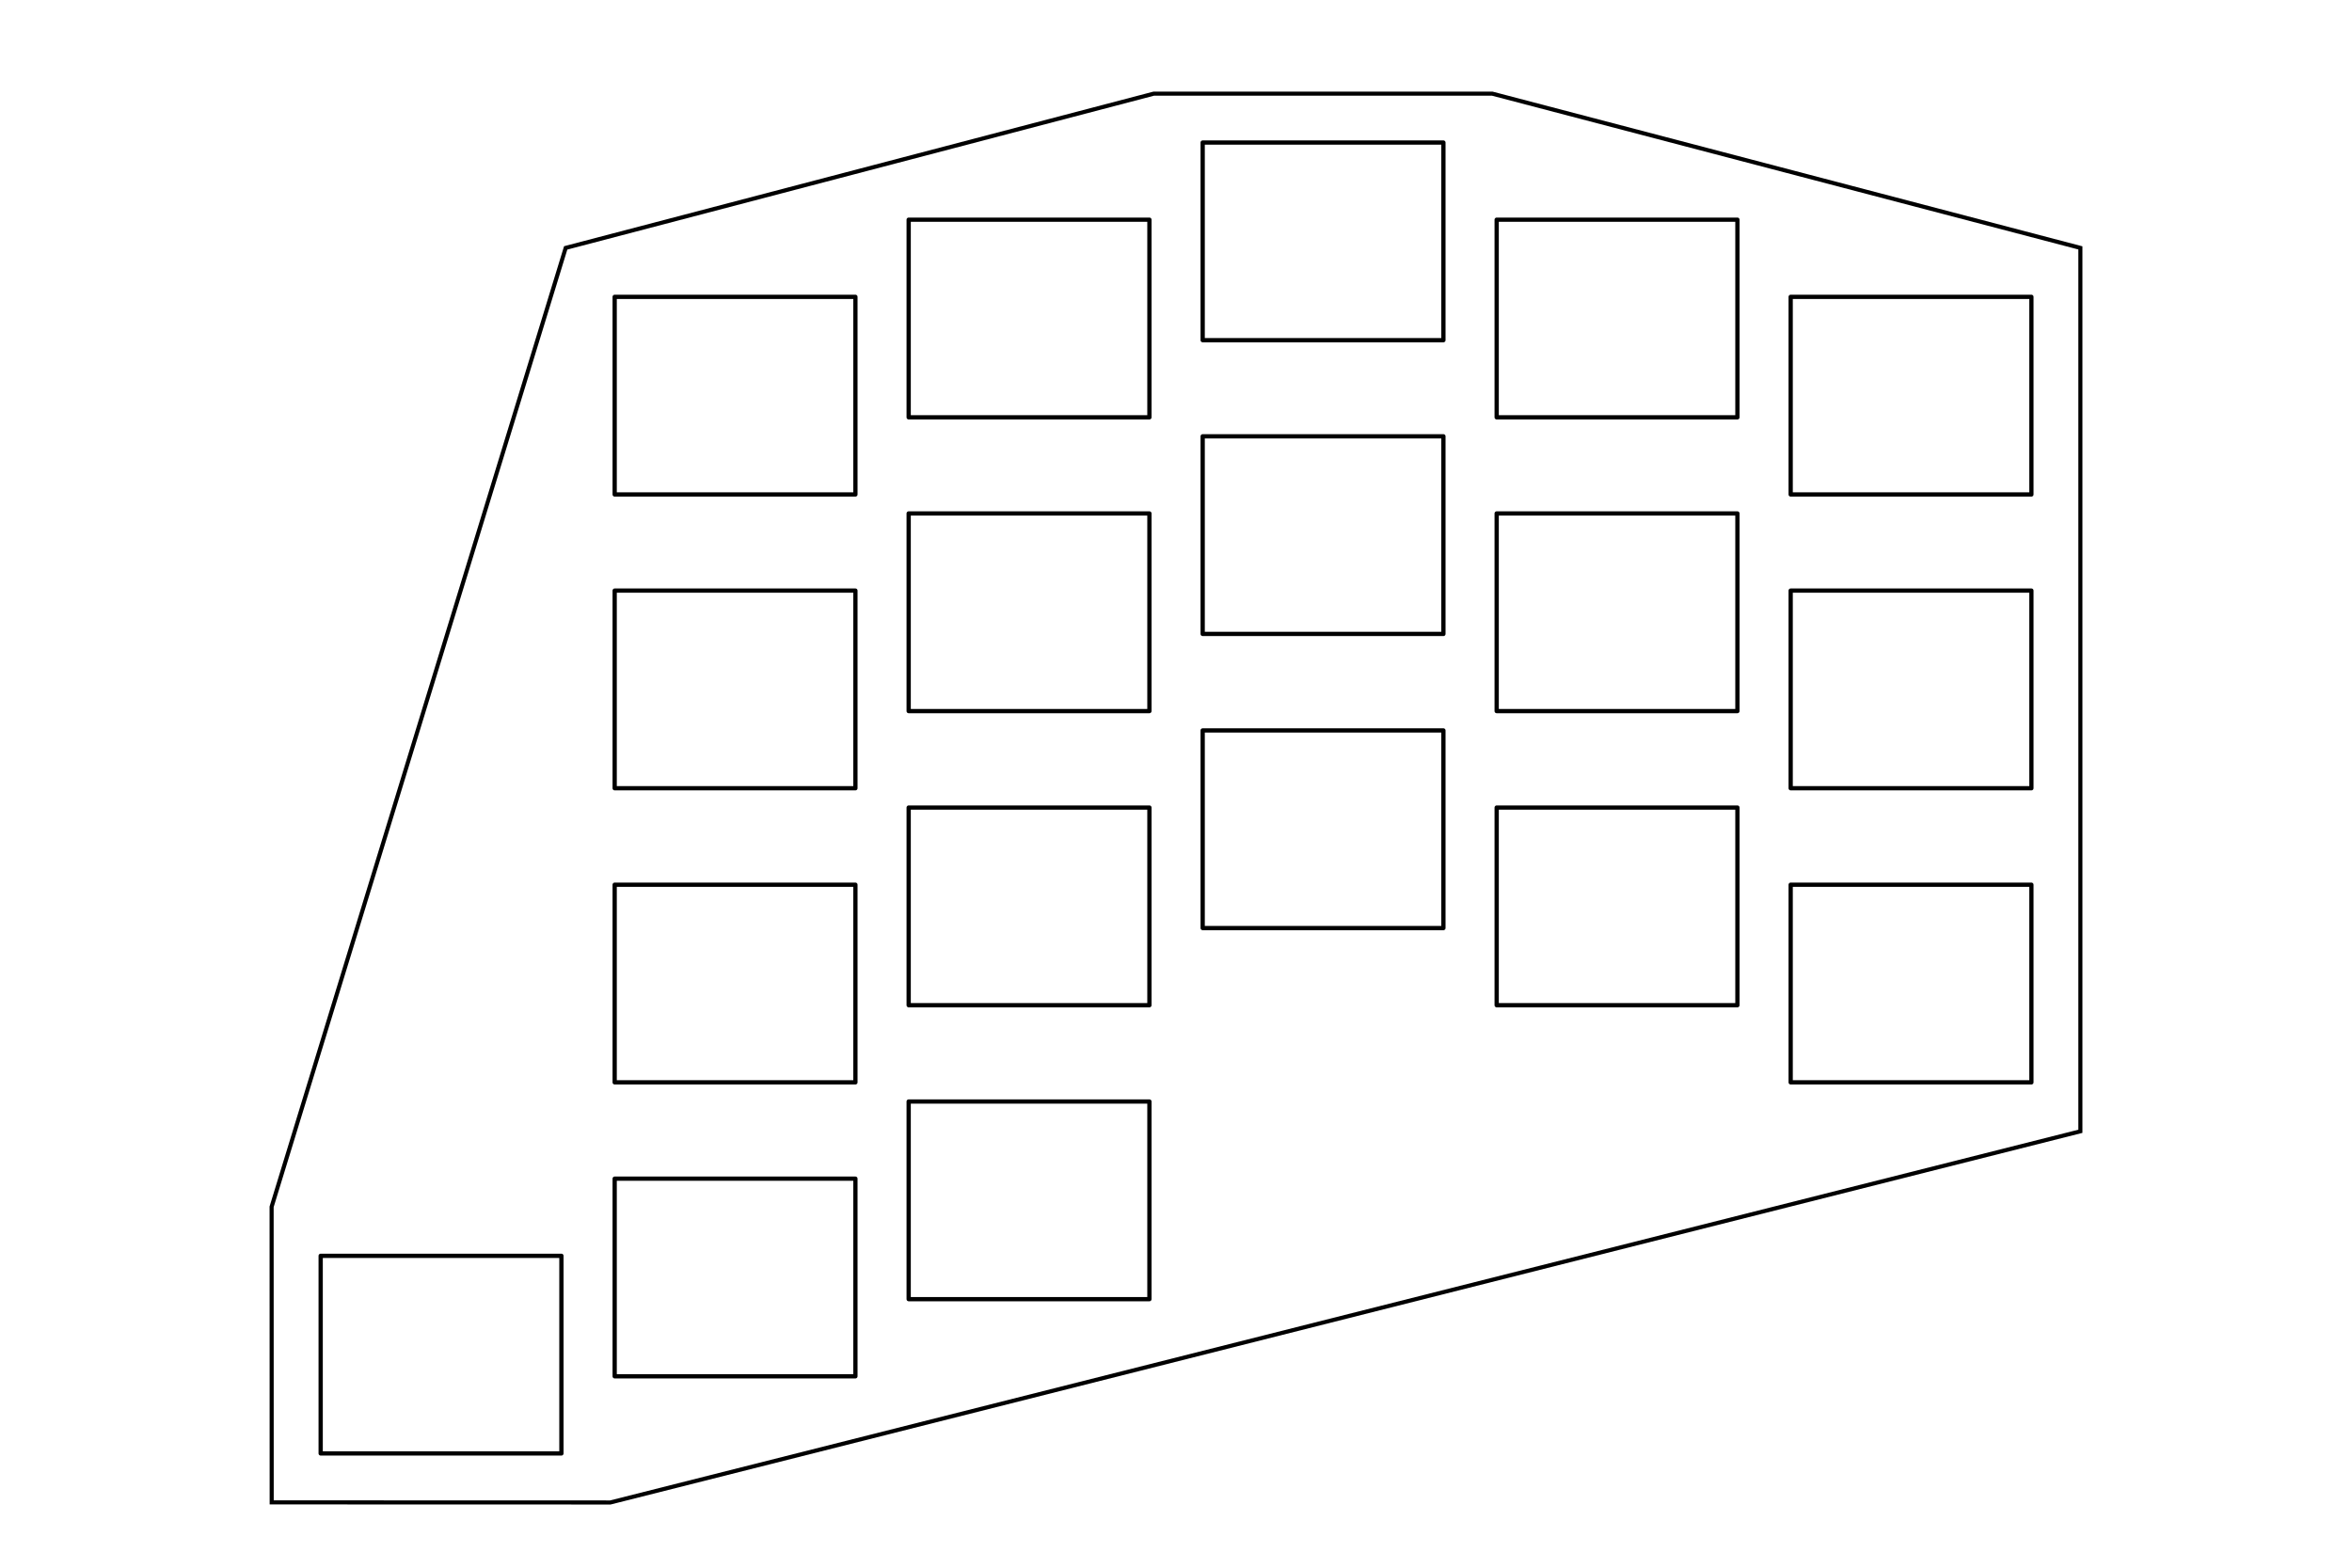
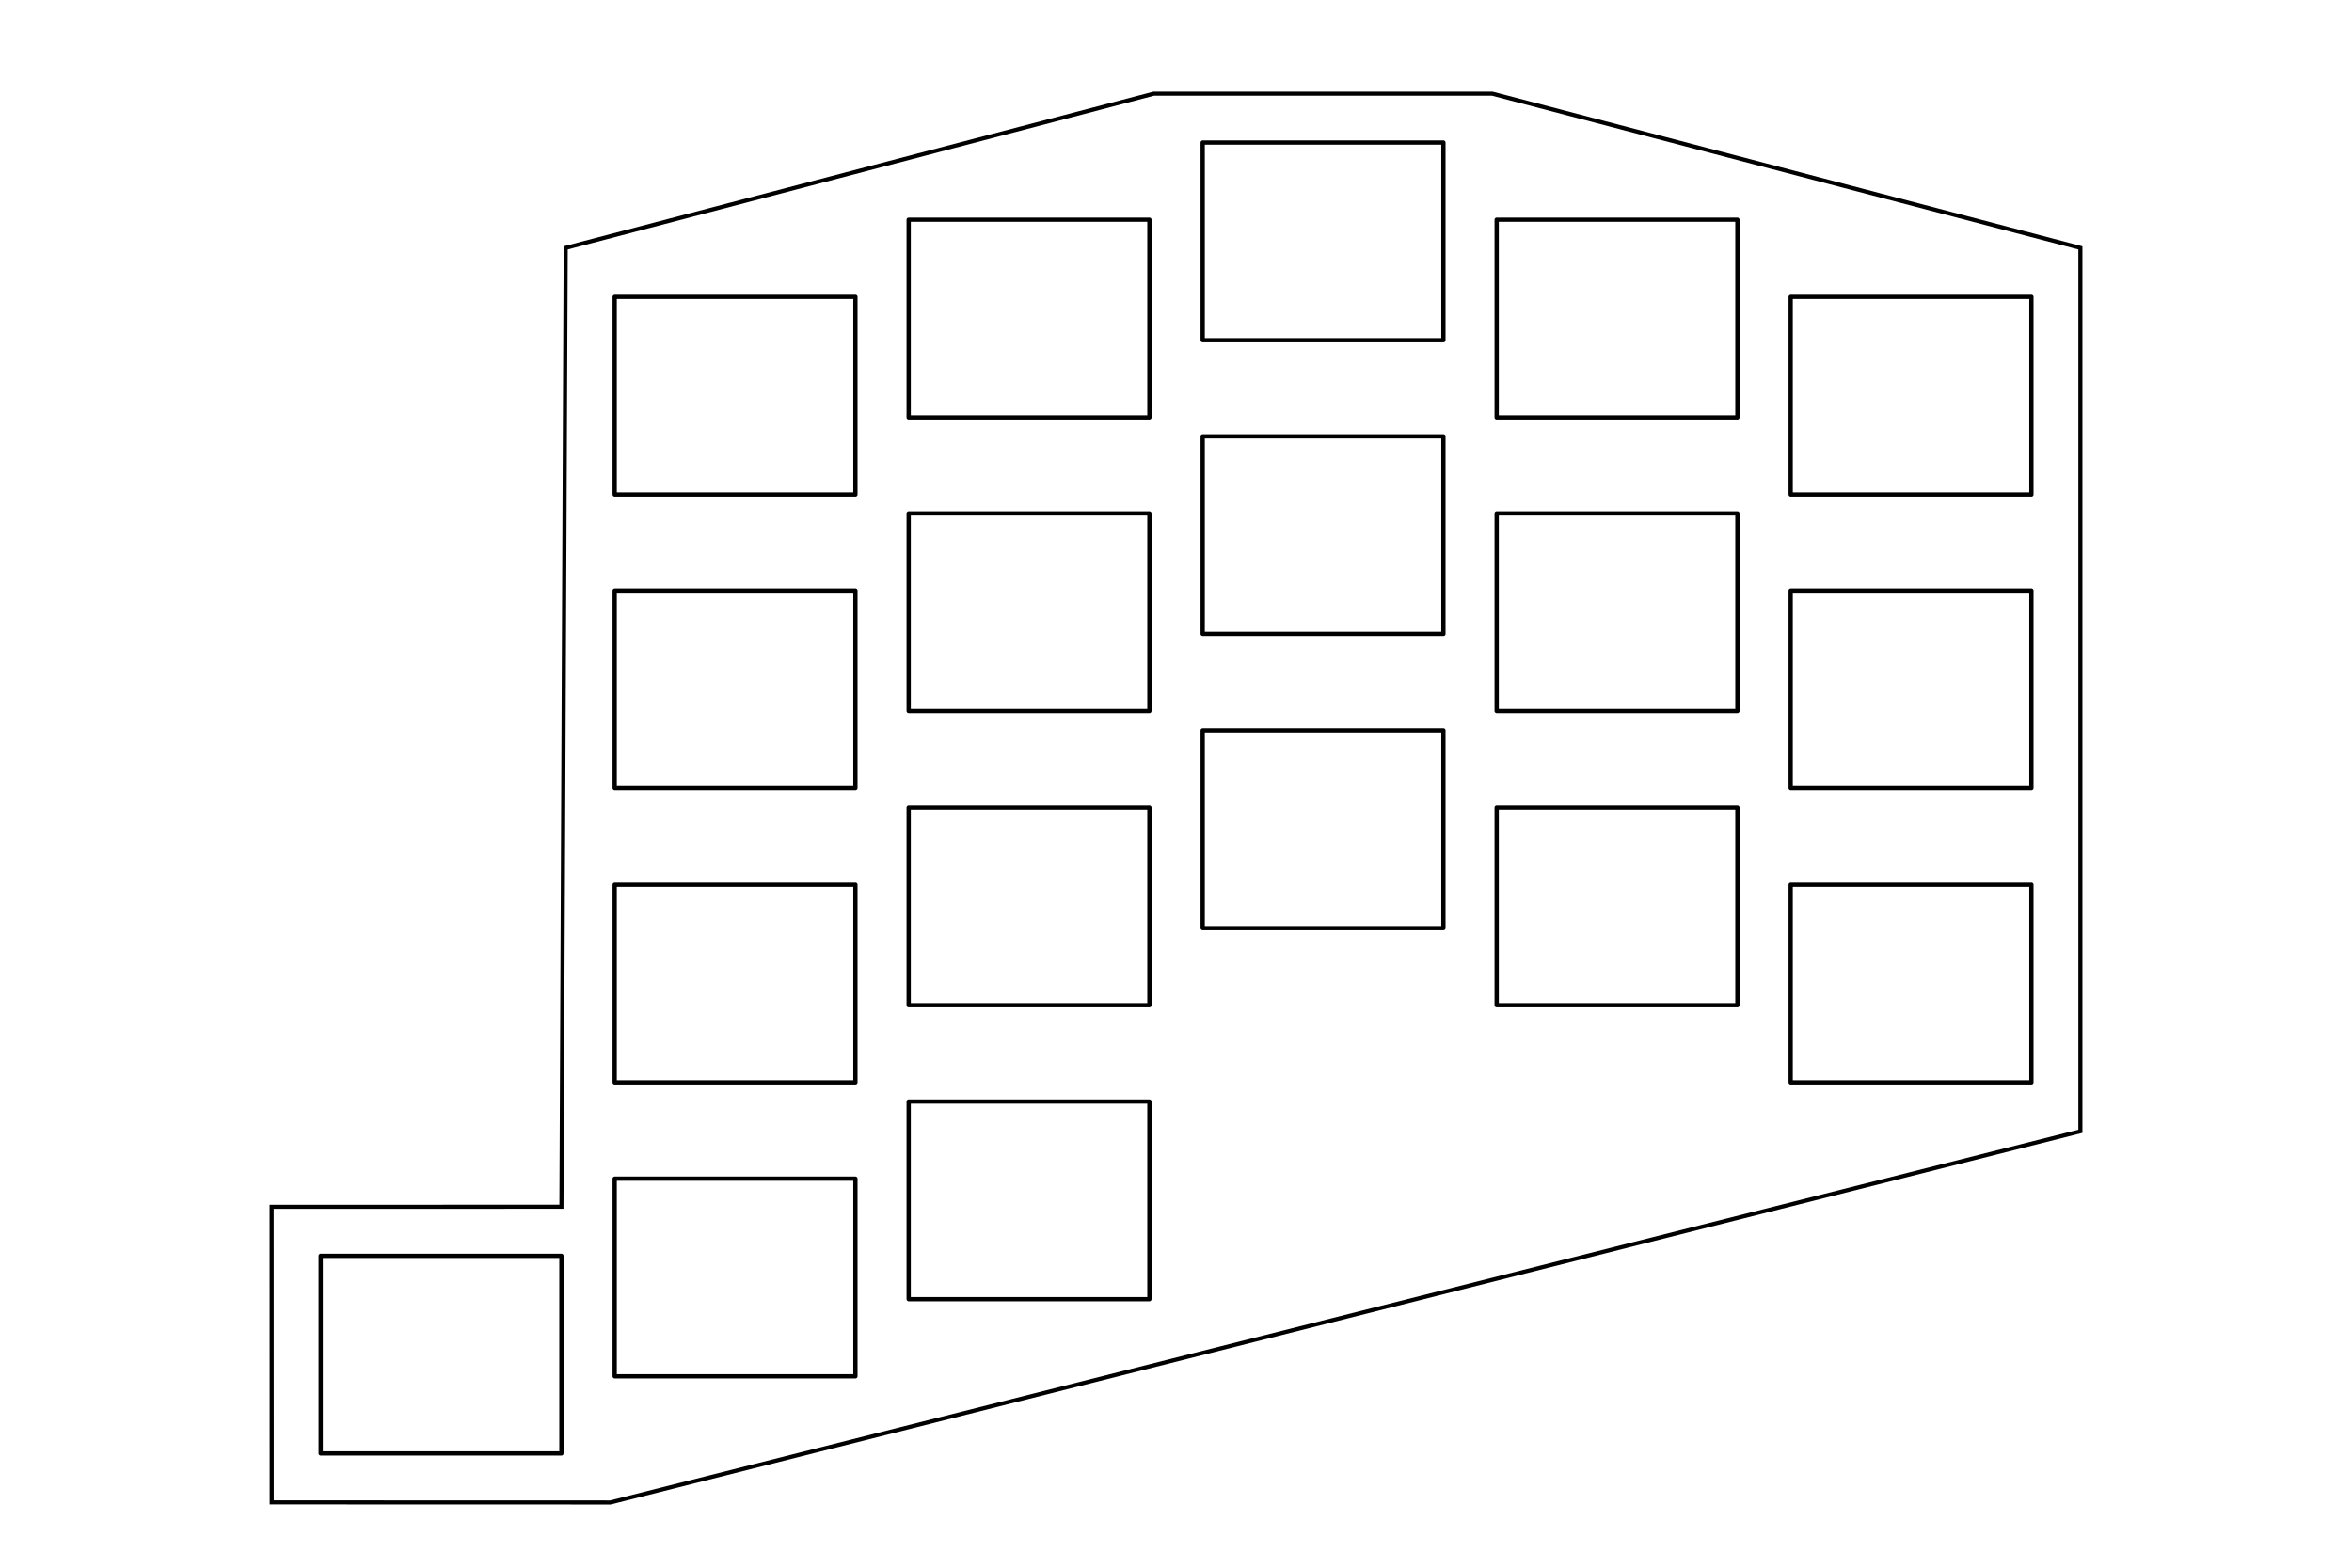
- <svg xmlns="http://www.w3.org/2000/svg" id="svg121" version="1.1" viewBox="0 0 152.4 101.6" height="4in" width="6in">
+ <svg xmlns="http://www.w3.org/2000/svg" width="6in" height="4in" viewBox="0 0 152.4 101.6" version="1.1" id="svg121">
  <defs id="defs115" />
  <g id="layer1">
-     <g transform="translate(0.00264847,3.416738)" id="g814">
-       <g id="g2776" transform="translate(20.63771,15.68343)">
-         <g id="g2653" transform="translate(0,4.999696)">
-           <rect y="57.288" x="0.138" height="12.808" width="15.599" id="rect1798-3-1-5" style="fill:none;stroke:#000000;stroke-width:0.276;stroke-linejoin:round;stroke-miterlimit:4;stroke-dasharray:none;stroke-opacity:1" />
+     <g id="g814" transform="translate(0.00264847,3.416738)">
+       <g transform="translate(20.63771,15.68343)" id="g2776">
+         <g transform="translate(0,4.999696)" id="g2653">
+           <rect style="fill:none;stroke:#000000;stroke-width:0.276;stroke-linejoin:round;stroke-miterlimit:4;stroke-dasharray:none;stroke-opacity:1" id="rect1798-3-1-5" width="15.599" height="12.808" x="0.138" y="57.288" />
        </g>
-         <g transform="translate(19.05)" id="g2653-4">
-           <rect y="0.138" x="0.138" height="12.808" width="15.599" id="rect1798-0" style="fill:none;stroke:#000000;stroke-width:0.276;stroke-linejoin:round;stroke-miterlimit:4;stroke-dasharray:none;stroke-opacity:1" />
-           <rect style="fill:none;stroke:#000000;stroke-width:0.276;stroke-linejoin:round;stroke-miterlimit:4;stroke-dasharray:none;stroke-opacity:1" id="rect1798-3-6" width="15.599" height="12.808" x="0.138" y="19.176" />
-           <rect y="38.238" x="0.138" height="12.808" width="15.599" id="rect1798-3-1-53" style="fill:none;stroke:#000000;stroke-width:0.276;stroke-linejoin:round;stroke-miterlimit:4;stroke-dasharray:none;stroke-opacity:1" />
-           <rect style="fill:none;stroke:#000000;stroke-width:0.276;stroke-linejoin:round;stroke-miterlimit:4;stroke-dasharray:none;stroke-opacity:1" id="rect1798-3-1-5-8" width="15.599" height="12.808" x="0.138" y="57.288" />
+         <g id="g2653-4" transform="translate(19.05)">
+           <rect style="fill:none;stroke:#000000;stroke-width:0.276;stroke-linejoin:round;stroke-miterlimit:4;stroke-dasharray:none;stroke-opacity:1" id="rect1798-0" width="15.599" height="12.808" x="0.138" y="0.138" />
+           <rect y="19.176" x="0.138" height="12.808" width="15.599" id="rect1798-3-6" style="fill:none;stroke:#000000;stroke-width:0.276;stroke-linejoin:round;stroke-miterlimit:4;stroke-dasharray:none;stroke-opacity:1" />
+           <rect style="fill:none;stroke:#000000;stroke-width:0.276;stroke-linejoin:round;stroke-miterlimit:4;stroke-dasharray:none;stroke-opacity:1" id="rect1798-3-1-53" width="15.599" height="12.808" x="0.138" y="38.238" />
+           <rect y="57.288" x="0.138" height="12.808" width="15.599" id="rect1798-3-1-5-8" style="fill:none;stroke:#000000;stroke-width:0.276;stroke-linejoin:round;stroke-miterlimit:4;stroke-dasharray:none;stroke-opacity:1" />
        </g>
-         <g transform="translate(38.1,-5)" id="g2653-49">
-           <rect y="0.138" x="0.138" height="12.808" width="15.599" id="rect1798-1" style="fill:none;stroke:#000000;stroke-width:0.276;stroke-linejoin:round;stroke-miterlimit:4;stroke-dasharray:none;stroke-opacity:1" />
-           <rect style="fill:none;stroke:#000000;stroke-width:0.276;stroke-linejoin:round;stroke-miterlimit:4;stroke-dasharray:none;stroke-opacity:1" id="rect1798-3-5" width="15.599" height="12.808" x="0.138" y="19.176" />
-           <rect y="38.238" x="0.138" height="12.808" width="15.599" id="rect1798-3-1-9" style="fill:none;stroke:#000000;stroke-width:0.276;stroke-linejoin:round;stroke-miterlimit:4;stroke-dasharray:none;stroke-opacity:1" />
-           <rect style="fill:none;stroke:#000000;stroke-width:0.276;stroke-linejoin:round;stroke-miterlimit:4;stroke-dasharray:none;stroke-opacity:1" id="rect1798-3-1-5-83" width="15.599" height="12.808" x="0.138" y="57.288" />
+         <g id="g2653-49" transform="translate(38.1,-5)">
+           <rect style="fill:none;stroke:#000000;stroke-width:0.276;stroke-linejoin:round;stroke-miterlimit:4;stroke-dasharray:none;stroke-opacity:1" id="rect1798-1" width="15.599" height="12.808" x="0.138" y="0.138" />
+           <rect y="19.176" x="0.138" height="12.808" width="15.599" id="rect1798-3-5" style="fill:none;stroke:#000000;stroke-width:0.276;stroke-linejoin:round;stroke-miterlimit:4;stroke-dasharray:none;stroke-opacity:1" />
+           <rect style="fill:none;stroke:#000000;stroke-width:0.276;stroke-linejoin:round;stroke-miterlimit:4;stroke-dasharray:none;stroke-opacity:1" id="rect1798-3-1-9" width="15.599" height="12.808" x="0.138" y="38.238" />
+           <rect y="57.288" x="0.138" height="12.808" width="15.599" id="rect1798-3-1-5-83" style="fill:none;stroke:#000000;stroke-width:0.276;stroke-linejoin:round;stroke-miterlimit:4;stroke-dasharray:none;stroke-opacity:1" />
        </g>
-         <g transform="translate(57.15,-10)" id="g2653-1">
-           <rect y="0.138" x="0.138" height="12.808" width="15.599" id="rect1798-9" style="fill:none;stroke:#000000;stroke-width:0.276;stroke-linejoin:round;stroke-miterlimit:4;stroke-dasharray:none;stroke-opacity:1" />
-           <rect style="fill:none;stroke:#000000;stroke-width:0.276;stroke-linejoin:round;stroke-miterlimit:4;stroke-dasharray:none;stroke-opacity:1" id="rect1798-3-67" width="15.599" height="12.808" x="0.138" y="19.176" />
-           <rect y="38.238" x="0.138" height="12.808" width="15.599" id="rect1798-3-1-8" style="fill:none;stroke:#000000;stroke-width:0.276;stroke-linejoin:round;stroke-miterlimit:4;stroke-dasharray:none;stroke-opacity:1" />
+         <g id="g2653-1" transform="translate(57.15,-10)">
+           <rect style="fill:none;stroke:#000000;stroke-width:0.276;stroke-linejoin:round;stroke-miterlimit:4;stroke-dasharray:none;stroke-opacity:1" id="rect1798-9" width="15.599" height="12.808" x="0.138" y="0.138" />
+           <rect y="19.176" x="0.138" height="12.808" width="15.599" id="rect1798-3-67" style="fill:none;stroke:#000000;stroke-width:0.276;stroke-linejoin:round;stroke-miterlimit:4;stroke-dasharray:none;stroke-opacity:1" />
+           <rect style="fill:none;stroke:#000000;stroke-width:0.276;stroke-linejoin:round;stroke-miterlimit:4;stroke-dasharray:none;stroke-opacity:1" id="rect1798-3-1-8" width="15.599" height="12.808" x="0.138" y="38.238" />
        </g>
-         <g transform="translate(76.2,-5)" id="g2653-5">
-           <rect y="0.138" x="0.138" height="12.808" width="15.599" id="rect1798-5" style="fill:none;stroke:#000000;stroke-width:0.276;stroke-linejoin:round;stroke-miterlimit:4;stroke-dasharray:none;stroke-opacity:1" />
-           <rect style="fill:none;stroke:#000000;stroke-width:0.276;stroke-linejoin:round;stroke-miterlimit:4;stroke-dasharray:none;stroke-opacity:1" id="rect1798-3-61" width="15.599" height="12.808" x="0.138" y="19.176" />
-           <rect y="38.238" x="0.138" height="12.808" width="15.599" id="rect1798-3-1-59" style="fill:none;stroke:#000000;stroke-width:0.276;stroke-linejoin:round;stroke-miterlimit:4;stroke-dasharray:none;stroke-opacity:1" />
+         <g id="g2653-5" transform="translate(76.2,-5)">
+           <rect style="fill:none;stroke:#000000;stroke-width:0.276;stroke-linejoin:round;stroke-miterlimit:4;stroke-dasharray:none;stroke-opacity:1" id="rect1798-5" width="15.599" height="12.808" x="0.138" y="0.138" />
+           <rect y="19.176" x="0.138" height="12.808" width="15.599" id="rect1798-3-61" style="fill:none;stroke:#000000;stroke-width:0.276;stroke-linejoin:round;stroke-miterlimit:4;stroke-dasharray:none;stroke-opacity:1" />
+           <rect style="fill:none;stroke:#000000;stroke-width:0.276;stroke-linejoin:round;stroke-miterlimit:4;stroke-dasharray:none;stroke-opacity:1" id="rect1798-3-1-59" width="15.599" height="12.808" x="0.138" y="38.238" />
        </g>
-         <g transform="translate(95.25)" id="g2653-9">
-           <rect y="0.138" x="0.138" height="12.808" width="15.599" id="rect1798-51" style="fill:none;stroke:#000000;stroke-width:0.276;stroke-linejoin:round;stroke-miterlimit:4;stroke-dasharray:none;stroke-opacity:1" />
-           <rect style="fill:none;stroke:#000000;stroke-width:0.276;stroke-linejoin:round;stroke-miterlimit:4;stroke-dasharray:none;stroke-opacity:1" id="rect1798-3-7" width="15.599" height="12.808" x="0.138" y="19.176" />
-           <rect y="38.238" x="0.138" height="12.808" width="15.599" id="rect1798-3-1-4" style="fill:none;stroke:#000000;stroke-width:0.276;stroke-linejoin:round;stroke-miterlimit:4;stroke-dasharray:none;stroke-opacity:1" />
+         <g id="g2653-9" transform="translate(95.25)">
+           <rect style="fill:none;stroke:#000000;stroke-width:0.276;stroke-linejoin:round;stroke-miterlimit:4;stroke-dasharray:none;stroke-opacity:1" id="rect1798-51" width="15.599" height="12.808" x="0.138" y="0.138" />
+           <rect y="19.176" x="0.138" height="12.808" width="15.599" id="rect1798-3-7" style="fill:none;stroke:#000000;stroke-width:0.276;stroke-linejoin:round;stroke-miterlimit:4;stroke-dasharray:none;stroke-opacity:1" />
+           <rect style="fill:none;stroke:#000000;stroke-width:0.276;stroke-linejoin:round;stroke-miterlimit:4;stroke-dasharray:none;stroke-opacity:1" id="rect1798-3-1-4" width="15.599" height="12.808" x="0.138" y="38.238" />
        </g>
      </g>
-       <path id="path632" d="M 17.597,74.793 36.652,12.649 74.75,2.654 h 21.946 L 134.798,12.649 V 69.901 L 39.545,93.957 17.602,93.951 Z" style="fill:none;stroke:#000000;stroke-width:0.265px;stroke-linecap:butt;stroke-linejoin:miter;stroke-opacity:1" />
+       <path style="fill:none;stroke:#000000;stroke-width:0.265px;stroke-linecap:butt;stroke-linejoin:miter;stroke-opacity:1" d="M 17.597,74.793 36.375,74.79 36.652,12.649 74.75,2.654 h 21.946 L 134.798,12.649 V 69.901 L 39.545,93.957 17.602,93.951 Z" id="path632" />
    </g>
  </g>
</svg>
